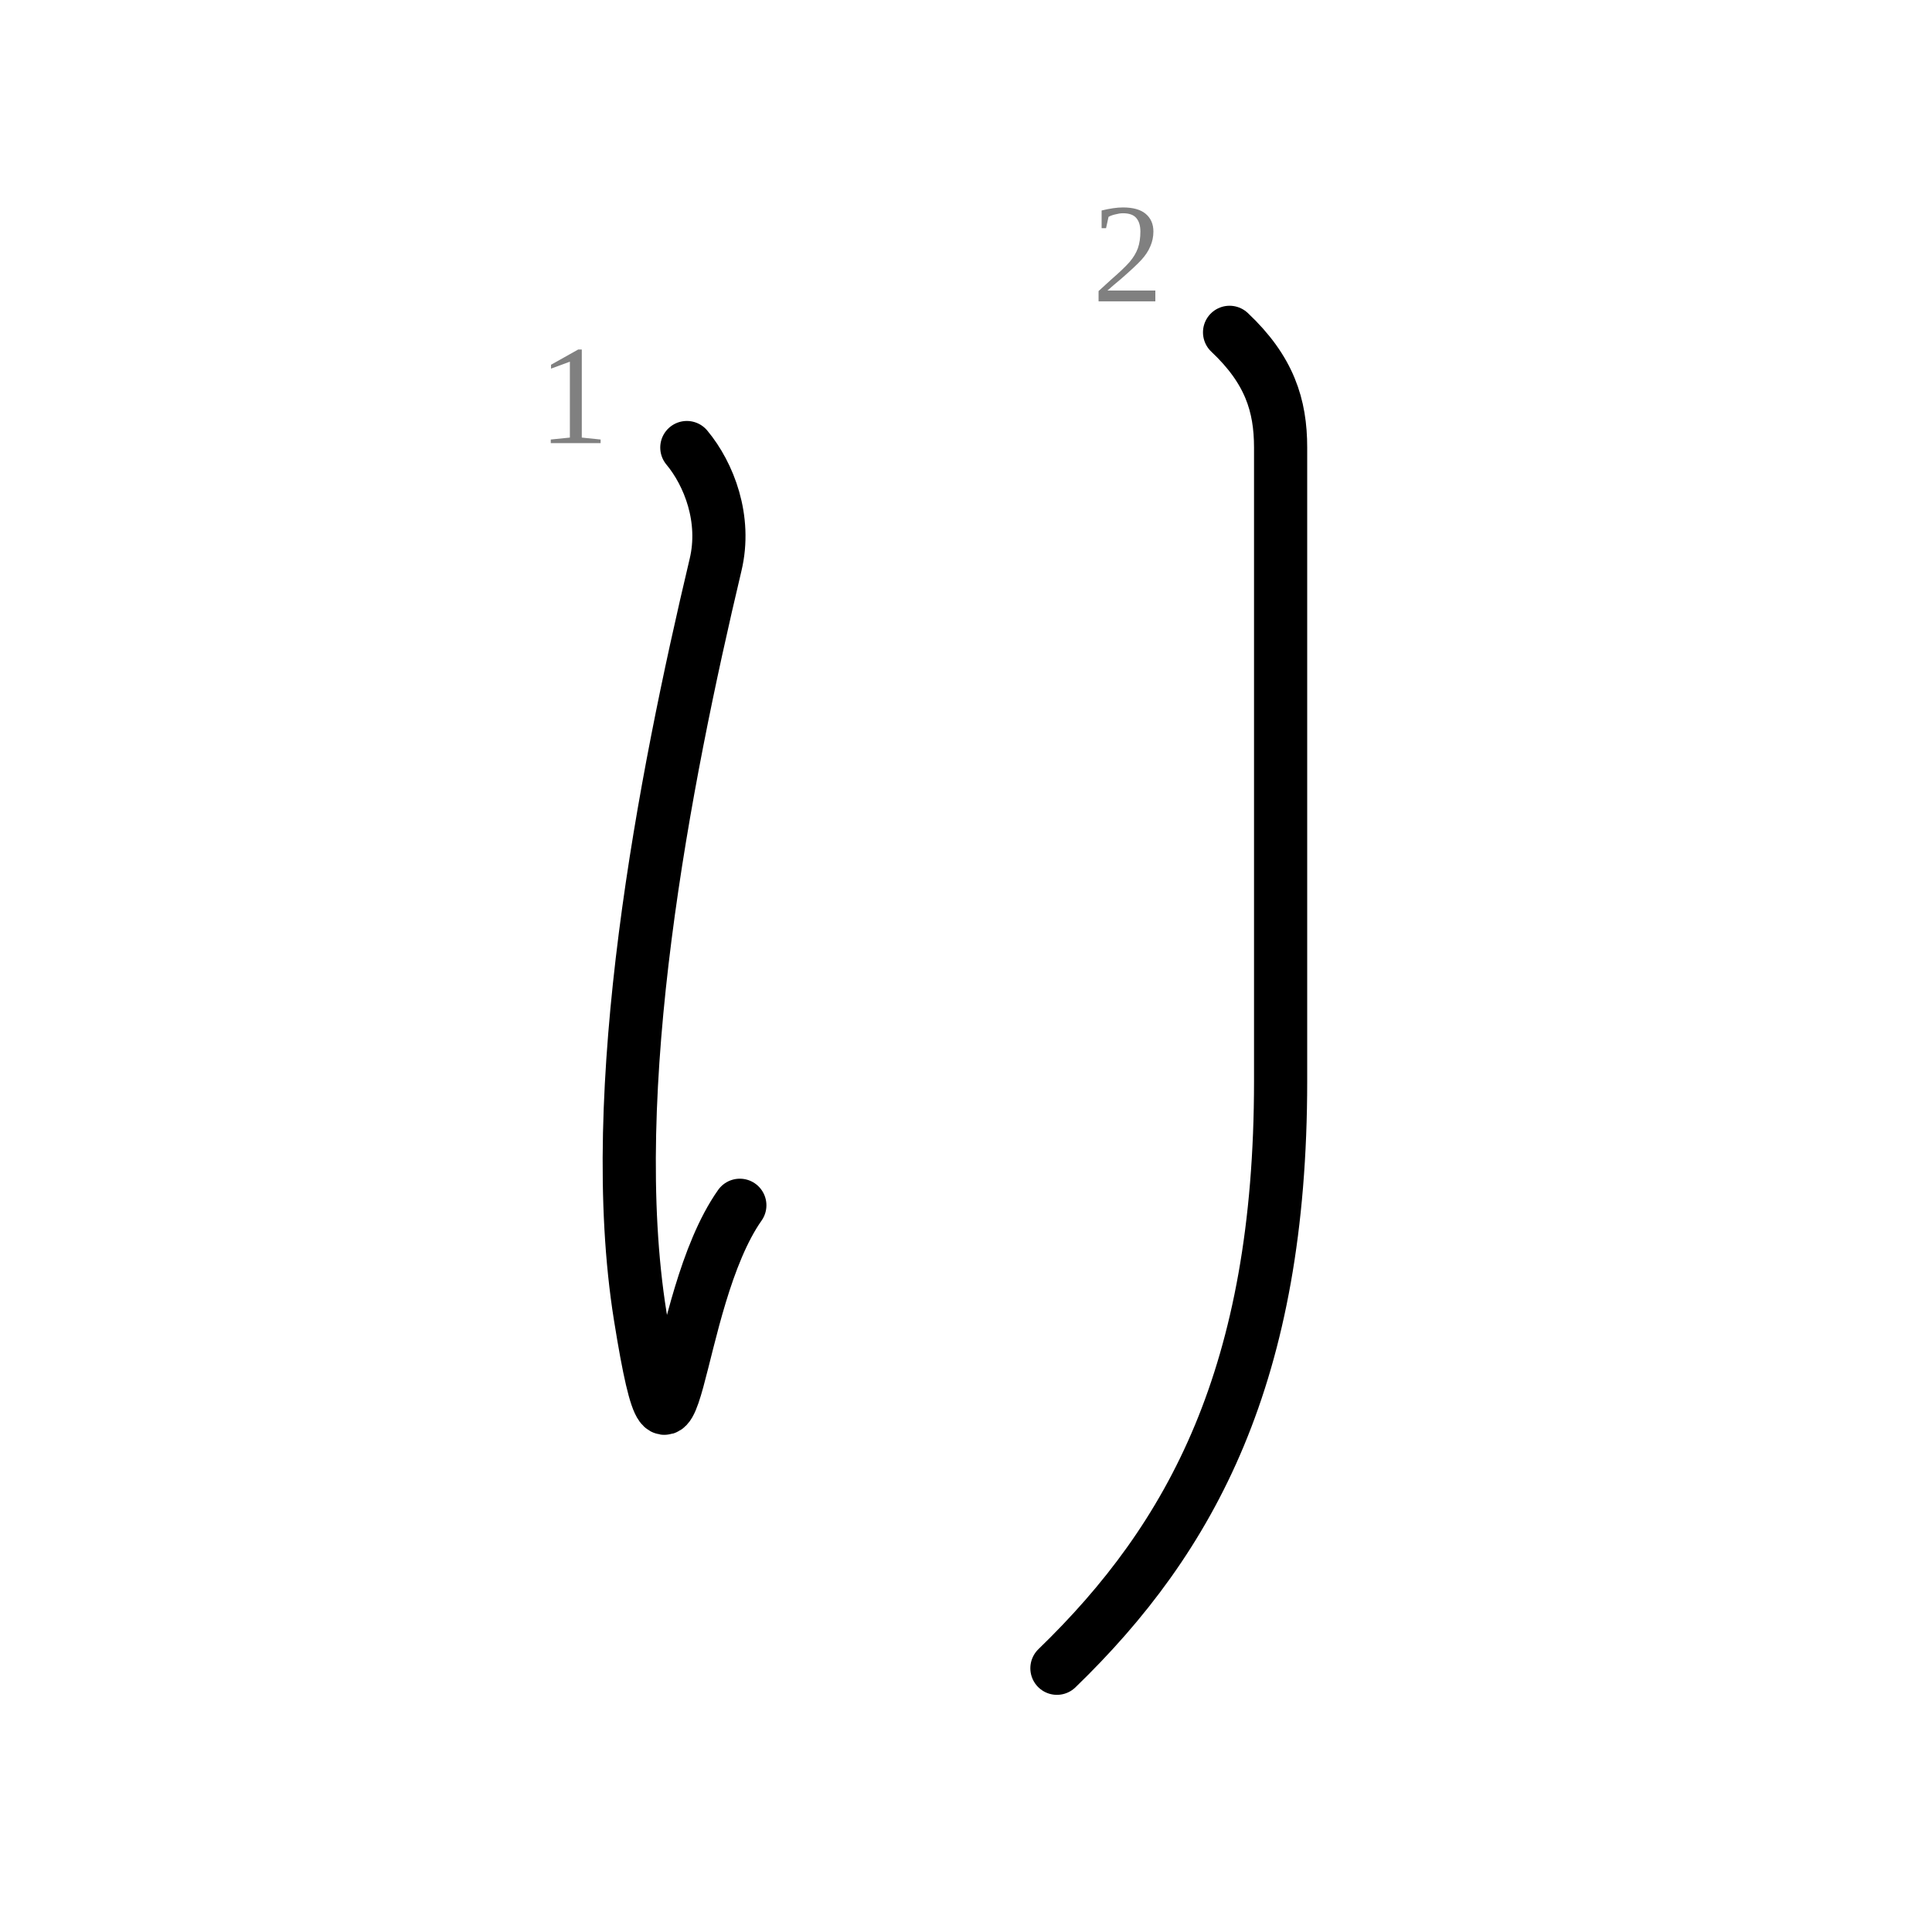
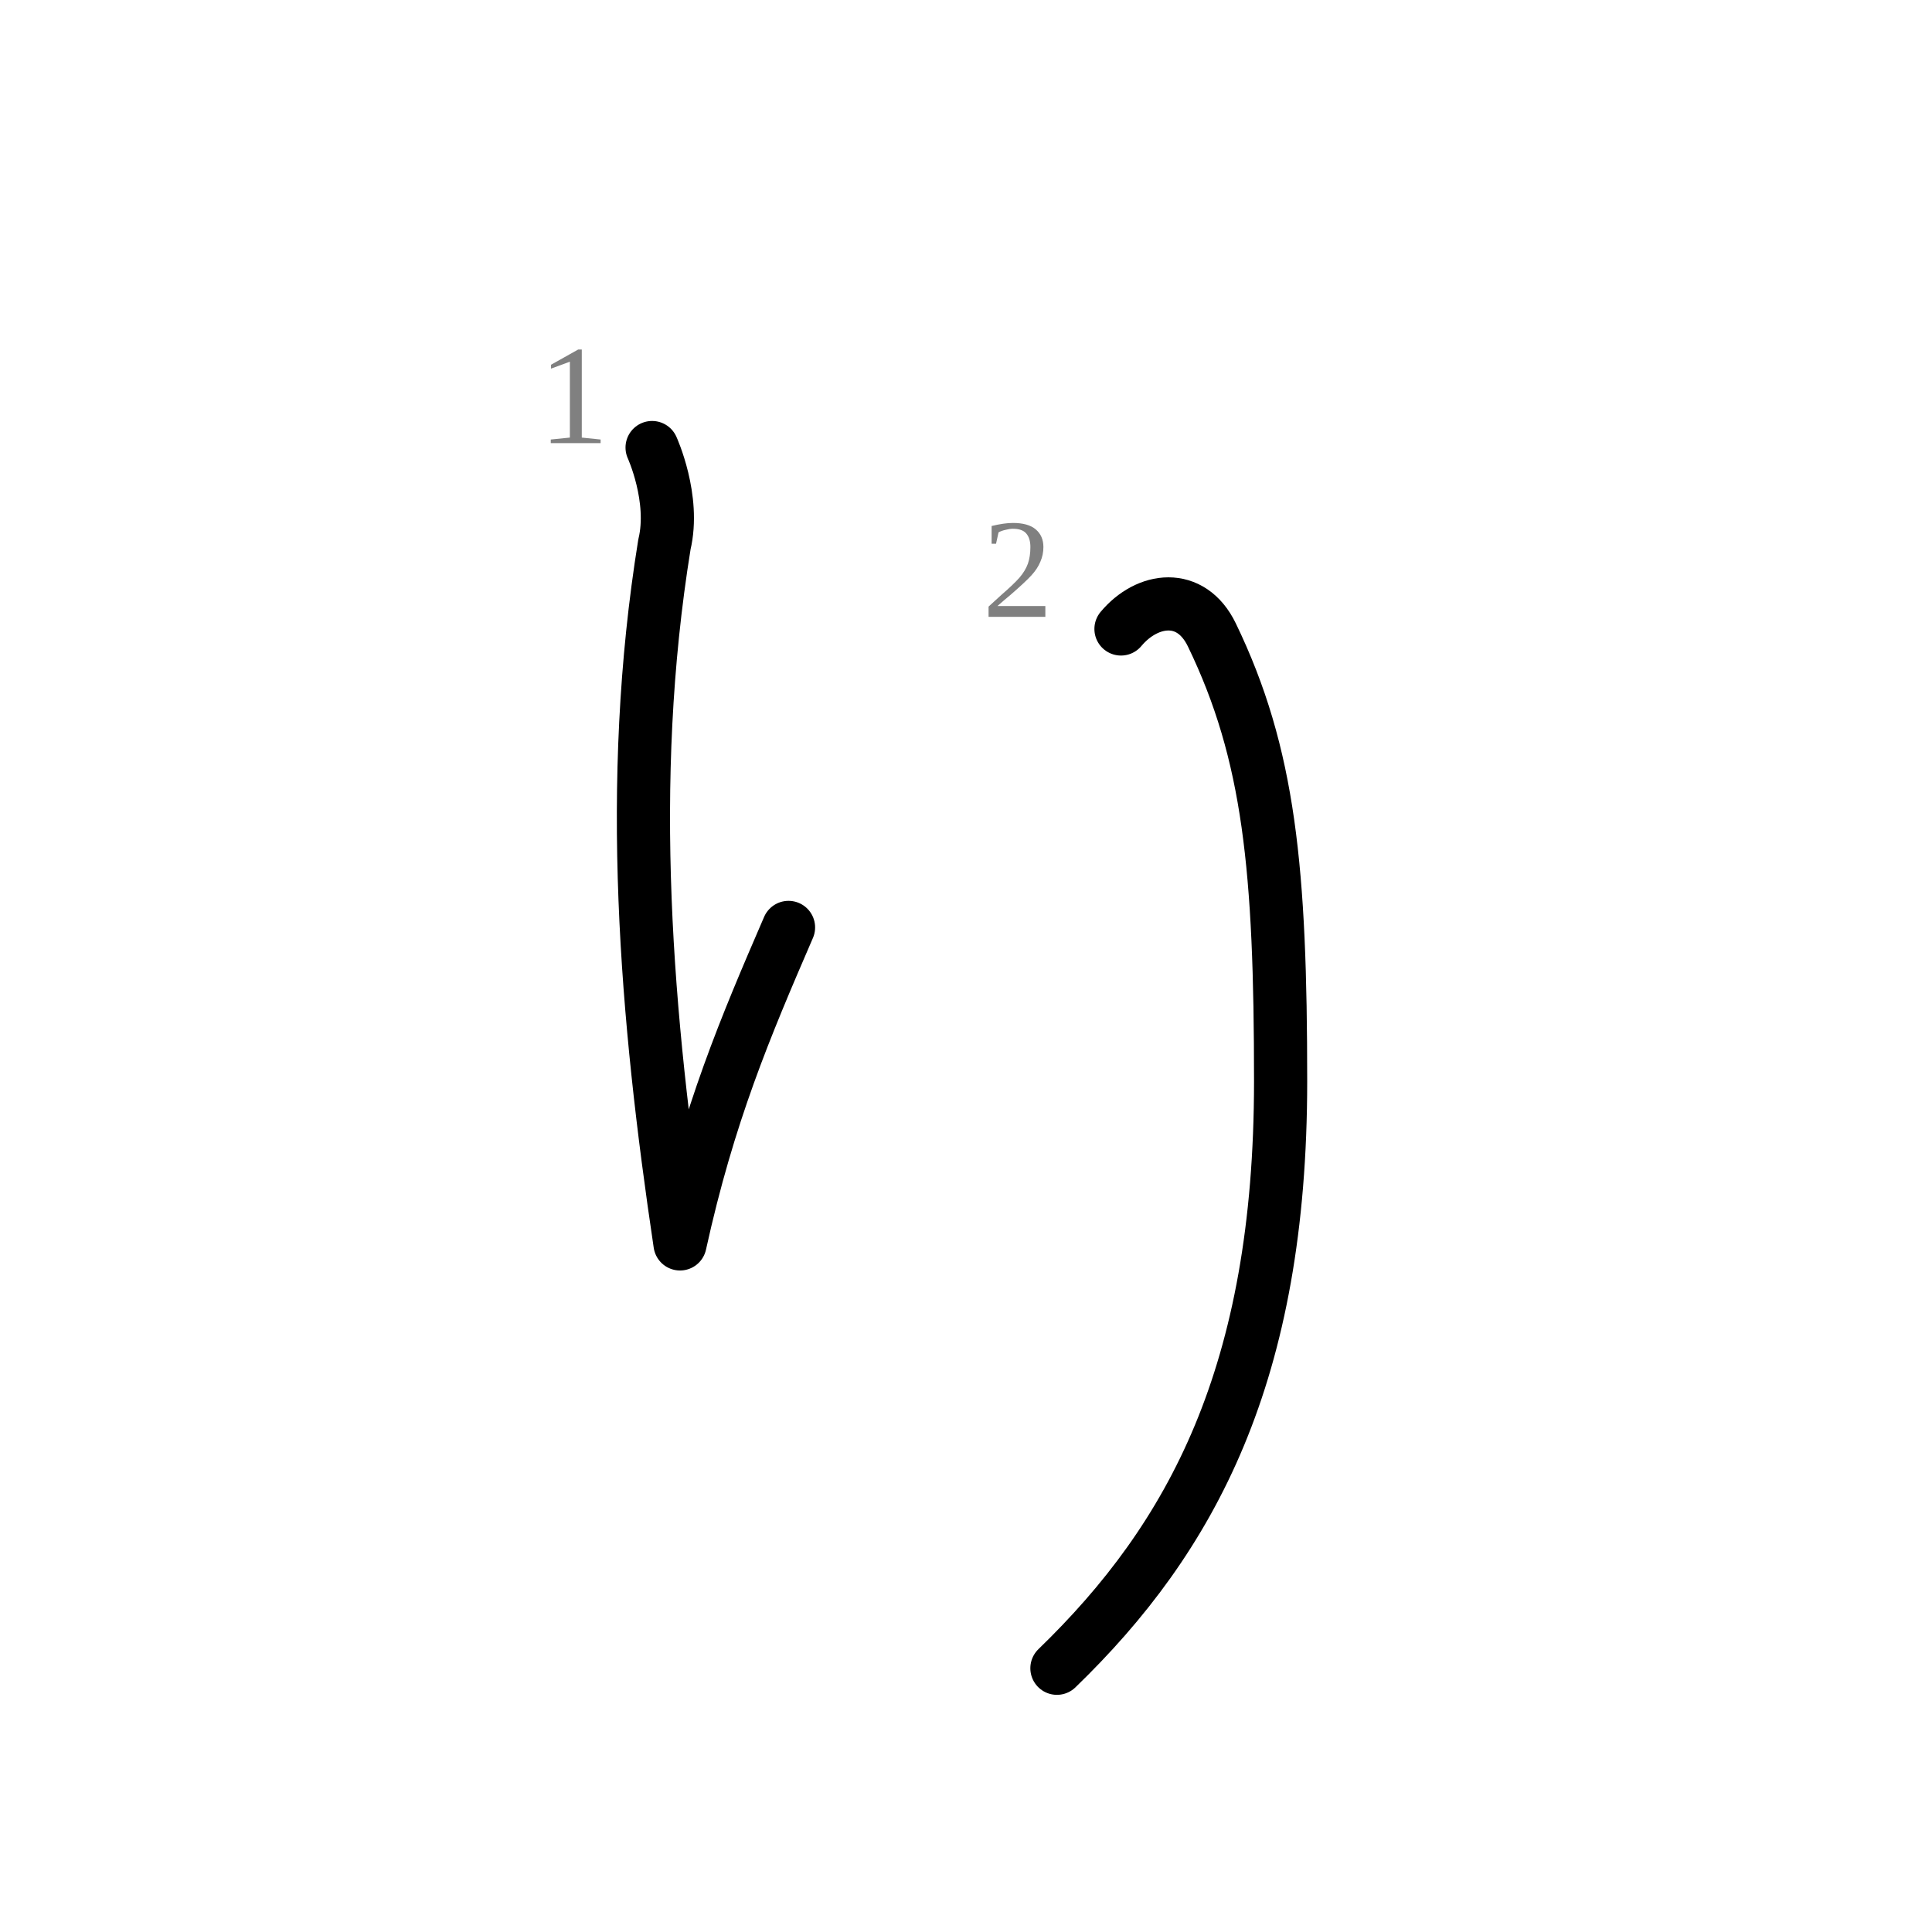
- <svg xmlns="http://www.w3.org/2000/svg" width="109" height="109" viewBox="0 0 109 109">
+ <svg xmlns="http://www.w3.org/2000/svg" width="109" height="109" viewBox="0 0 109 109" id="svg2" version="1.1">
+   <defs id="defs15" />
  <g id="kvg:StrokePaths_0308a" style="fill:none;stroke:#000000;stroke-width:3;stroke-linecap:round;stroke-linejoin:round;">
    <g id="kvg:0308a">
-       <path id="kvg:0308a-s1" d="M38.75,25.25c1.25,1.5,2.24,4.03,1.62,6.62c-2.88,12.13-6.29,29.65-4.25,42.38c2,12.5,1.75-0.75,5.62-6.25" />
-       <path id="kvg:0308a-s2" d="M69.37,18.75c2.25,2.12,2.88,4.12,2.88,6.5c0,2.38,0,26.38,0,35.75c0,16.5-5,25.75-12.62,33.12" />
+       <path id="kvg:0308a-s1" d="m 36.79,25.25 c 0,0 1.316,2.875 0.696,5.465 -2.187,13.516 -1.021,26.712 0.88,39.464 1.617,-7.347 3.677,-12.204 6.121,-17.855" />
+       <path id="kvg:0308a-s2" d="m 63.244,35.485 c 1.483,-1.773 3.946,-2.107 5.126,0.334 C 71.63,42.56 72.25,49.083 72.25,61 c 0,16.5 -5,25.75 -12.62,33.12" />
    </g>
  </g>
  <g id="kvg:StrokeNumbers_0308a" style="font-size:8;fill:#808080">
-     <text transform="matrix(1 0 0 1 30.37 25)">1</text>
-     <text transform="matrix(1 0 0 1 61.62 17)">2</text>
+     <text transform="matrix(1 0 0 1 30.37 25)" id="text9">1</text>
+     <text id="text11" x="55.415" y="34.799">2</text>
  </g>
</svg>
